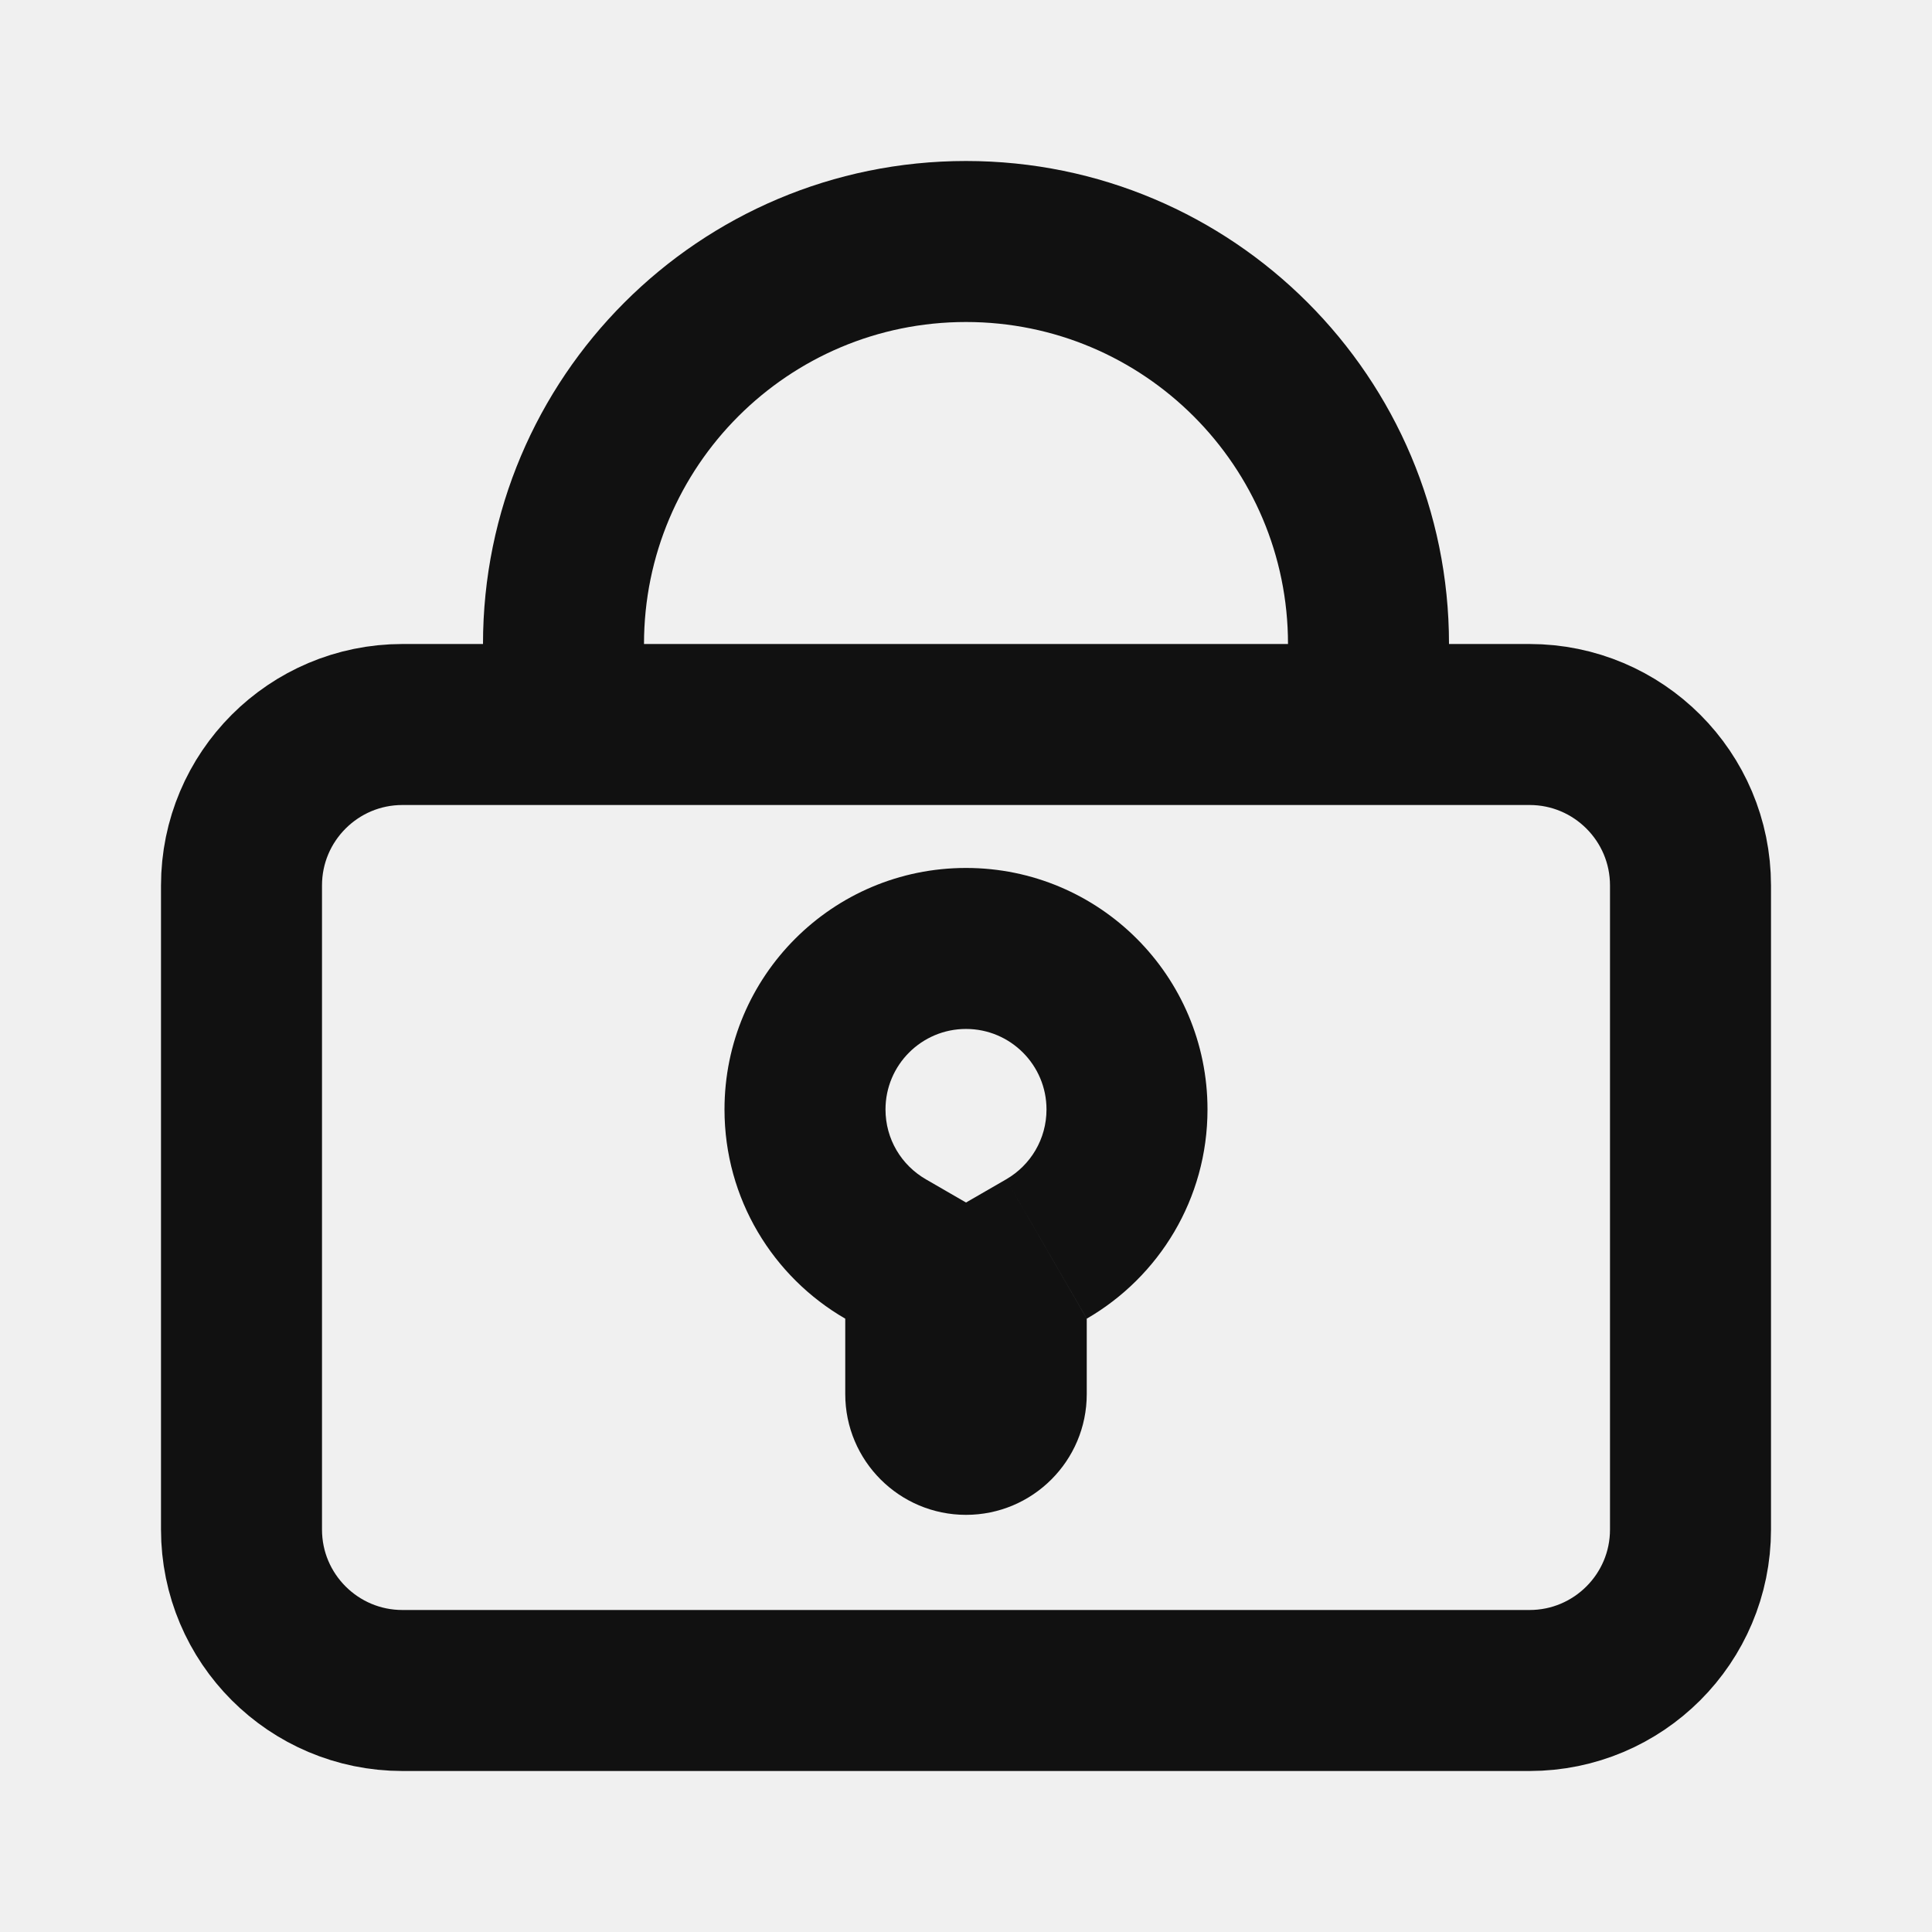
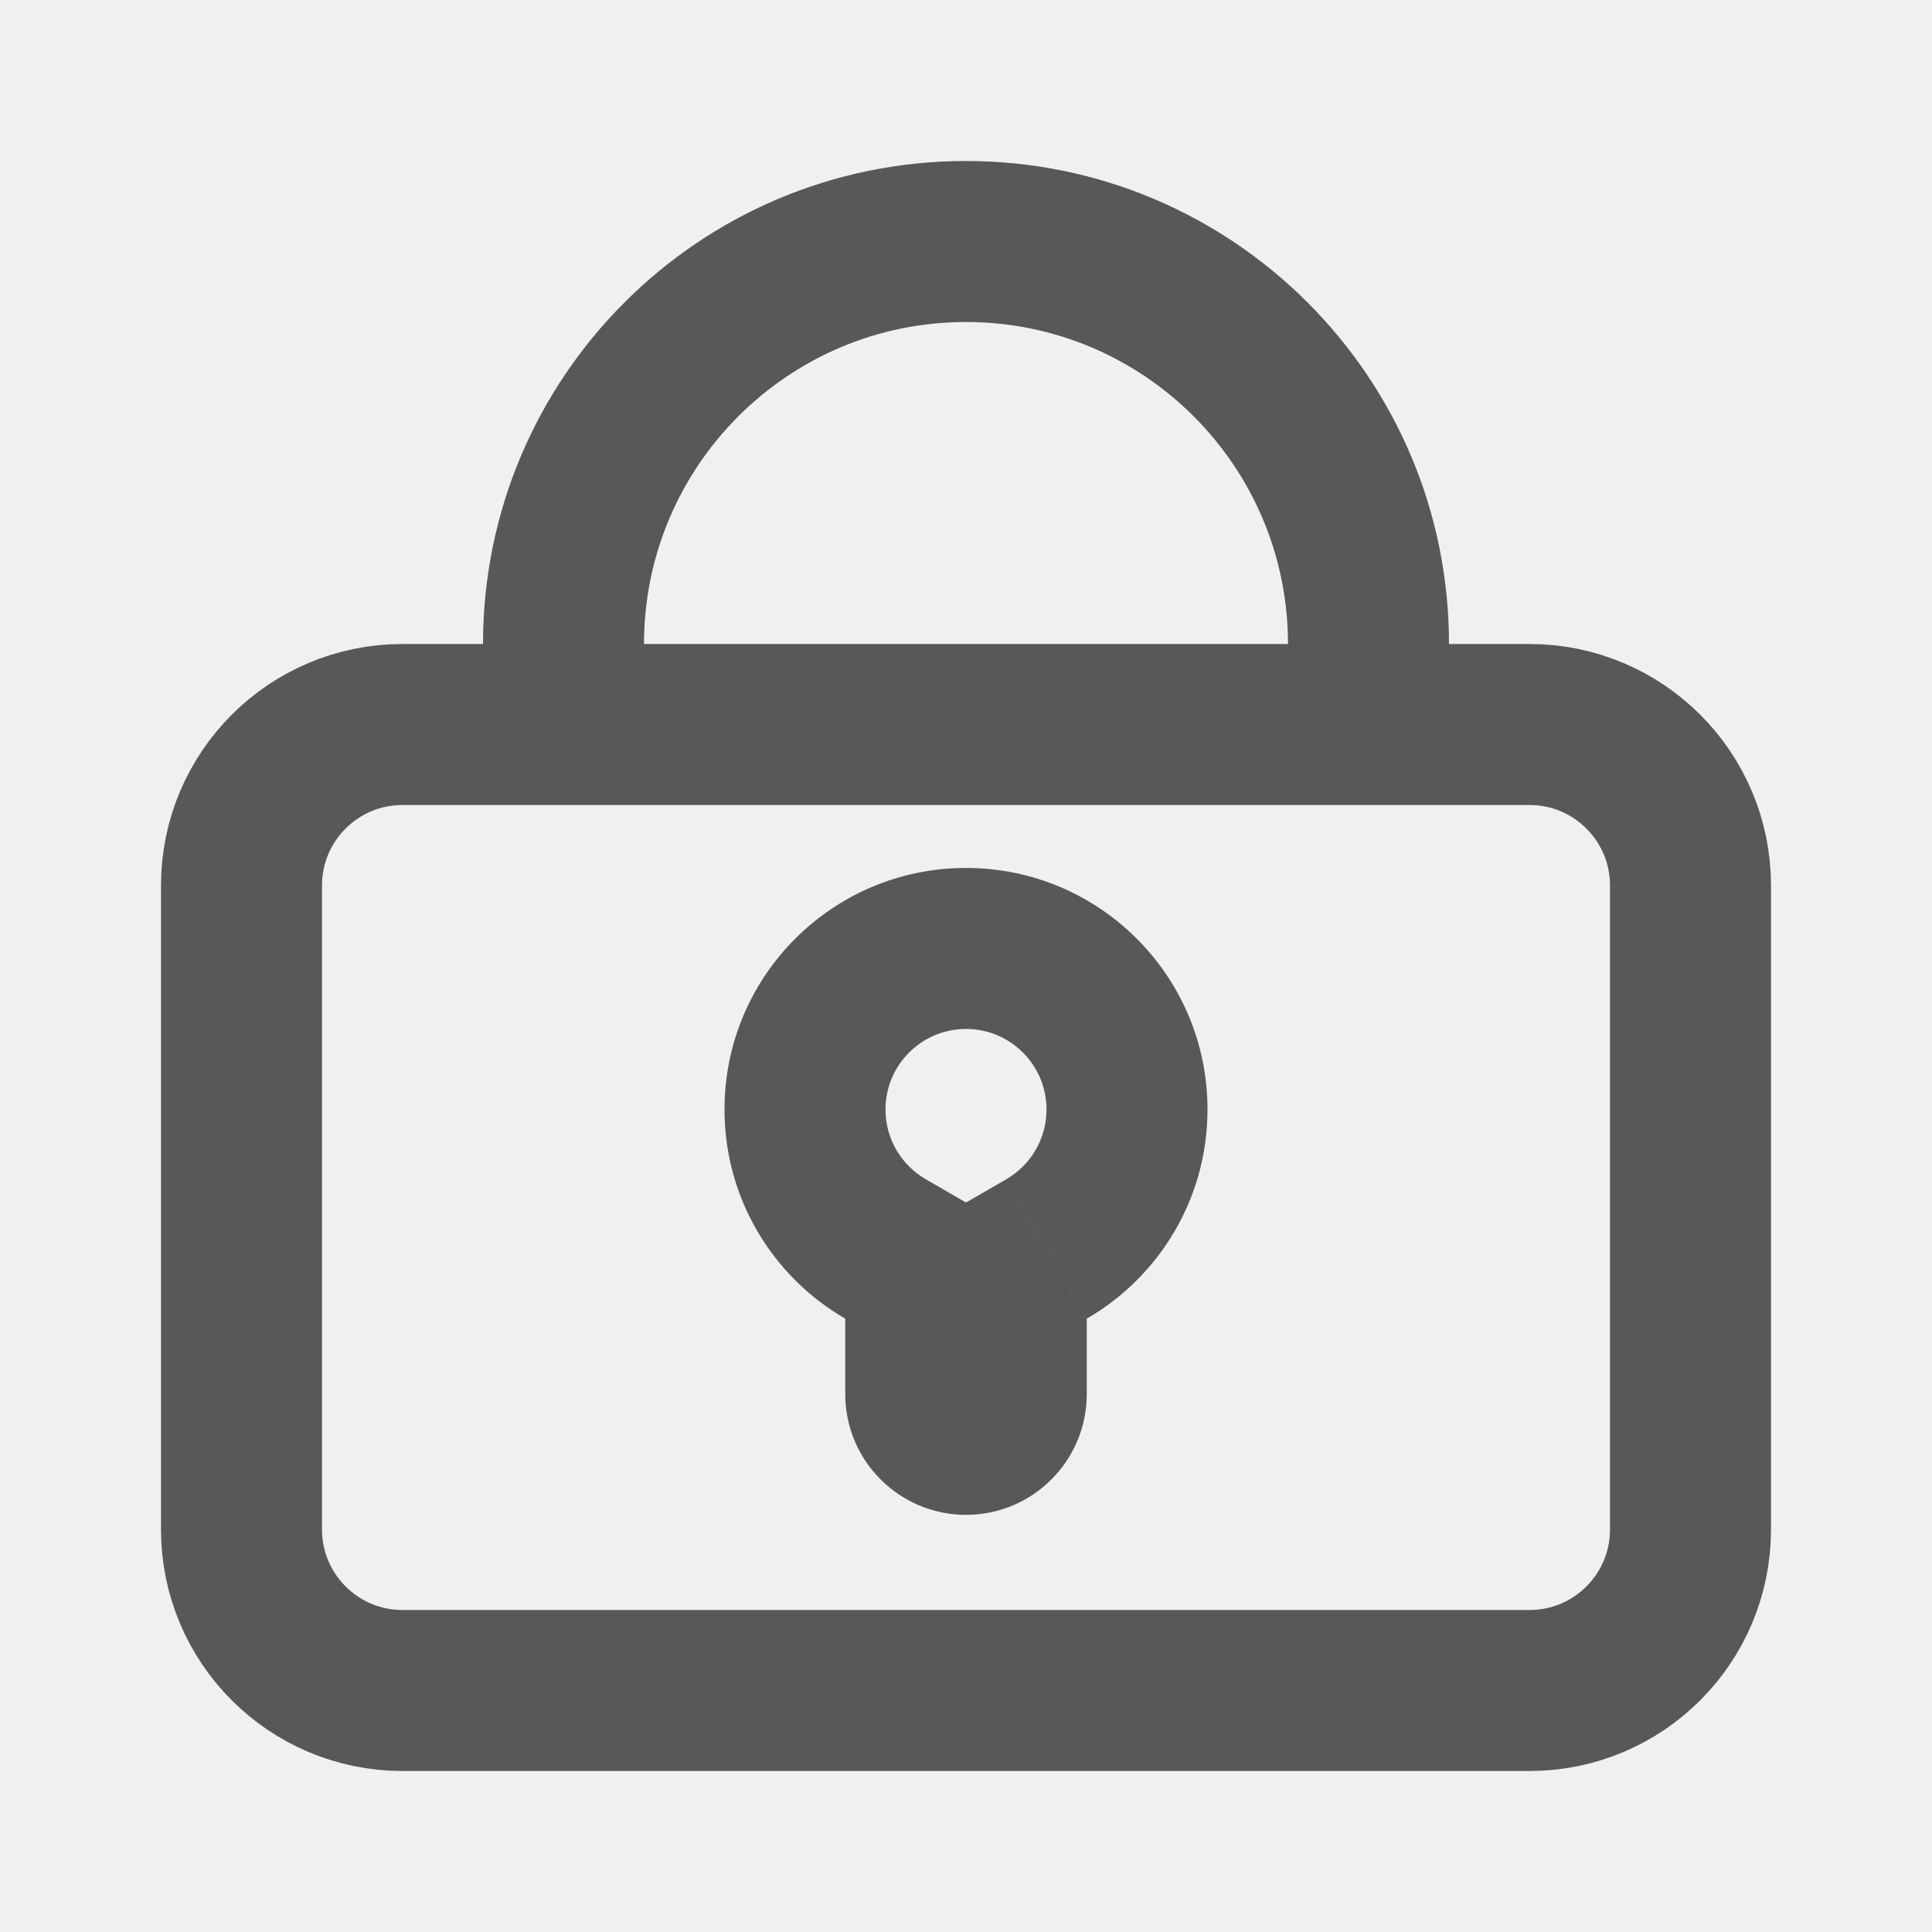
<svg xmlns="http://www.w3.org/2000/svg" width="24" height="24" viewBox="0 0 24 24" fill="none">
-   <rect x="3" y="9" width="18" height="12" rx="2" stroke="#111111" stroke-width="2" />
-   <path fill-rule="evenodd" clip-rule="evenodd" d="M16 8V9H18V8C18 4.686 15.314 2 12 2C8.686 2 6 4.686 6 8V9H8V8C8 5.791 9.791 4 12 4C14.209 4 16 5.791 16 8Z" fill="#111111" />
+   <rect x="3" y="9" width="18" height="12" rx="2" stroke="#585858" stroke-width="2" />
+   <path fill-rule="evenodd" clip-rule="evenodd" d="M16 8V9H18V8C18 4.686 15.314 2 12 2C8.686 2 6 4.686 6 8V9H8V8C8 5.791 9.791 4 12 4C14.209 4 16 5.791 16 8Z" fill="#585858" />
  <mask id="path-3-inside-1_357_2732" fill="white">
    <path fill-rule="evenodd" clip-rule="evenodd" d="M13.5 16.381C14.397 15.862 15 14.893 15 13.782C15 12.125 13.657 10.782 12 10.782C10.343 10.782 9 12.125 9 13.782C9 14.893 9.603 15.862 10.5 16.381V17.318C10.5 18.146 11.172 18.818 12 18.818C12.828 18.818 13.5 18.146 13.5 17.318V16.381Z" />
  </mask>
-   <path d="M13.5 16.381L12.499 14.65L11.5 15.227V16.381H13.5ZM10.5 16.381H12.5V15.227L11.502 14.65L10.5 16.381ZM13 13.782C13 14.15 12.803 14.474 12.499 14.65L14.502 18.112C15.991 17.251 17 15.635 17 13.782H13ZM12 12.782C12.552 12.782 13 13.23 13 13.782H17C17 11.021 14.761 8.782 12 8.782V12.782ZM11 13.782C11 13.23 11.448 12.782 12 12.782V8.782C9.239 8.782 7 11.021 7 13.782H11ZM11.502 14.65C11.197 14.474 11 14.15 11 13.782H7C7 15.636 8.009 17.251 9.499 18.112L11.502 14.65ZM8.5 16.381V17.318H12.5V16.381H8.5ZM8.5 17.318C8.5 19.251 10.067 20.818 12 20.818V16.818C12.276 16.818 12.5 17.042 12.5 17.318H8.5ZM12 20.818C13.933 20.818 15.5 19.251 15.5 17.318H11.5C11.5 17.042 11.724 16.818 12 16.818V20.818ZM15.5 17.318V16.381H11.5V17.318H15.5Z" fill="#111111" mask="url(#path-3-inside-1_357_2732)" />
+   <path d="M13.5 16.381L12.499 14.65L11.5 15.227V16.381H13.5ZM10.5 16.381H12.5V15.227L11.502 14.65L10.5 16.381ZM13 13.782C13 14.15 12.803 14.474 12.499 14.65L14.502 18.112C15.991 17.251 17 15.635 17 13.782H13ZM12 12.782C12.552 12.782 13 13.23 13 13.782H17C17 11.021 14.761 8.782 12 8.782V12.782ZM11 13.782C11 13.23 11.448 12.782 12 12.782V8.782C9.239 8.782 7 11.021 7 13.782H11ZM11.502 14.65C11.197 14.474 11 14.15 11 13.782H7C7 15.636 8.009 17.251 9.499 18.112L11.502 14.65ZM8.5 16.381V17.318H12.5V16.381H8.5ZM8.5 17.318C8.5 19.251 10.067 20.818 12 20.818V16.818C12.276 16.818 12.5 17.042 12.5 17.318H8.5ZM12 20.818C13.933 20.818 15.5 19.251 15.5 17.318H11.5C11.5 17.042 11.724 16.818 12 16.818V20.818ZM15.5 17.318V16.381H11.5V17.318H15.5Z" fill="#585858" mask="url(#path-3-inside-1_357_2732)" />
</svg>
